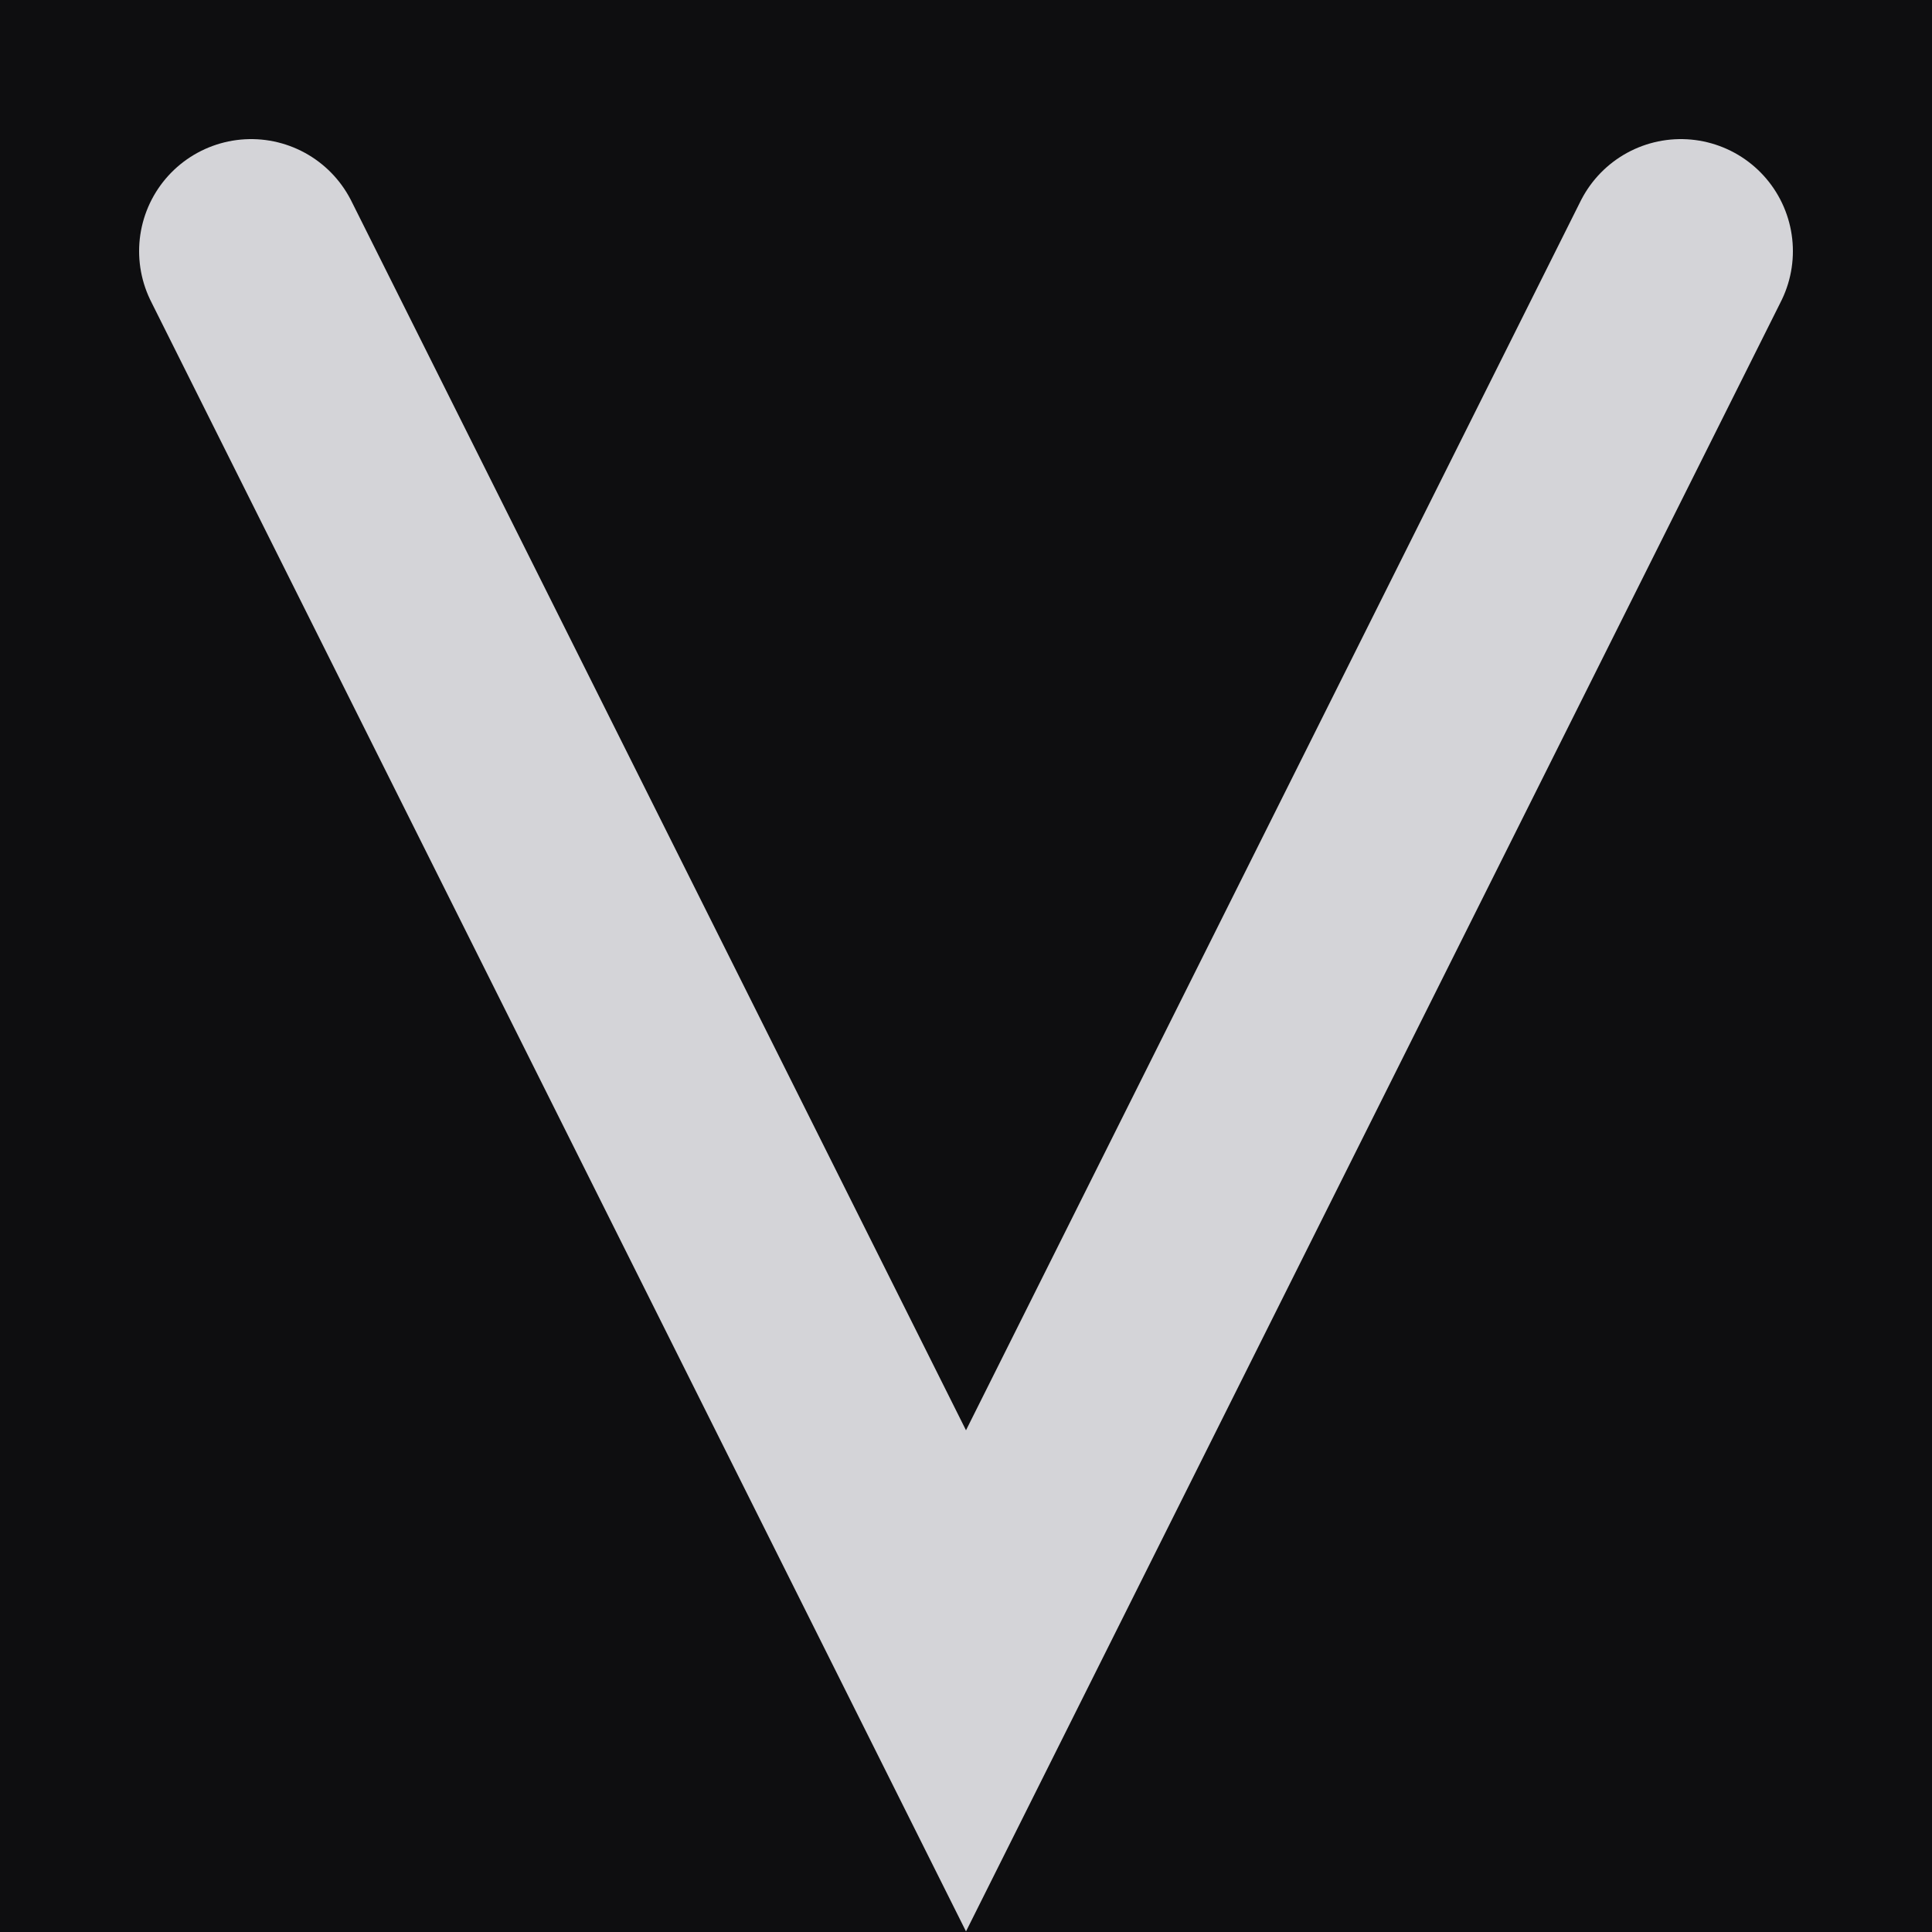
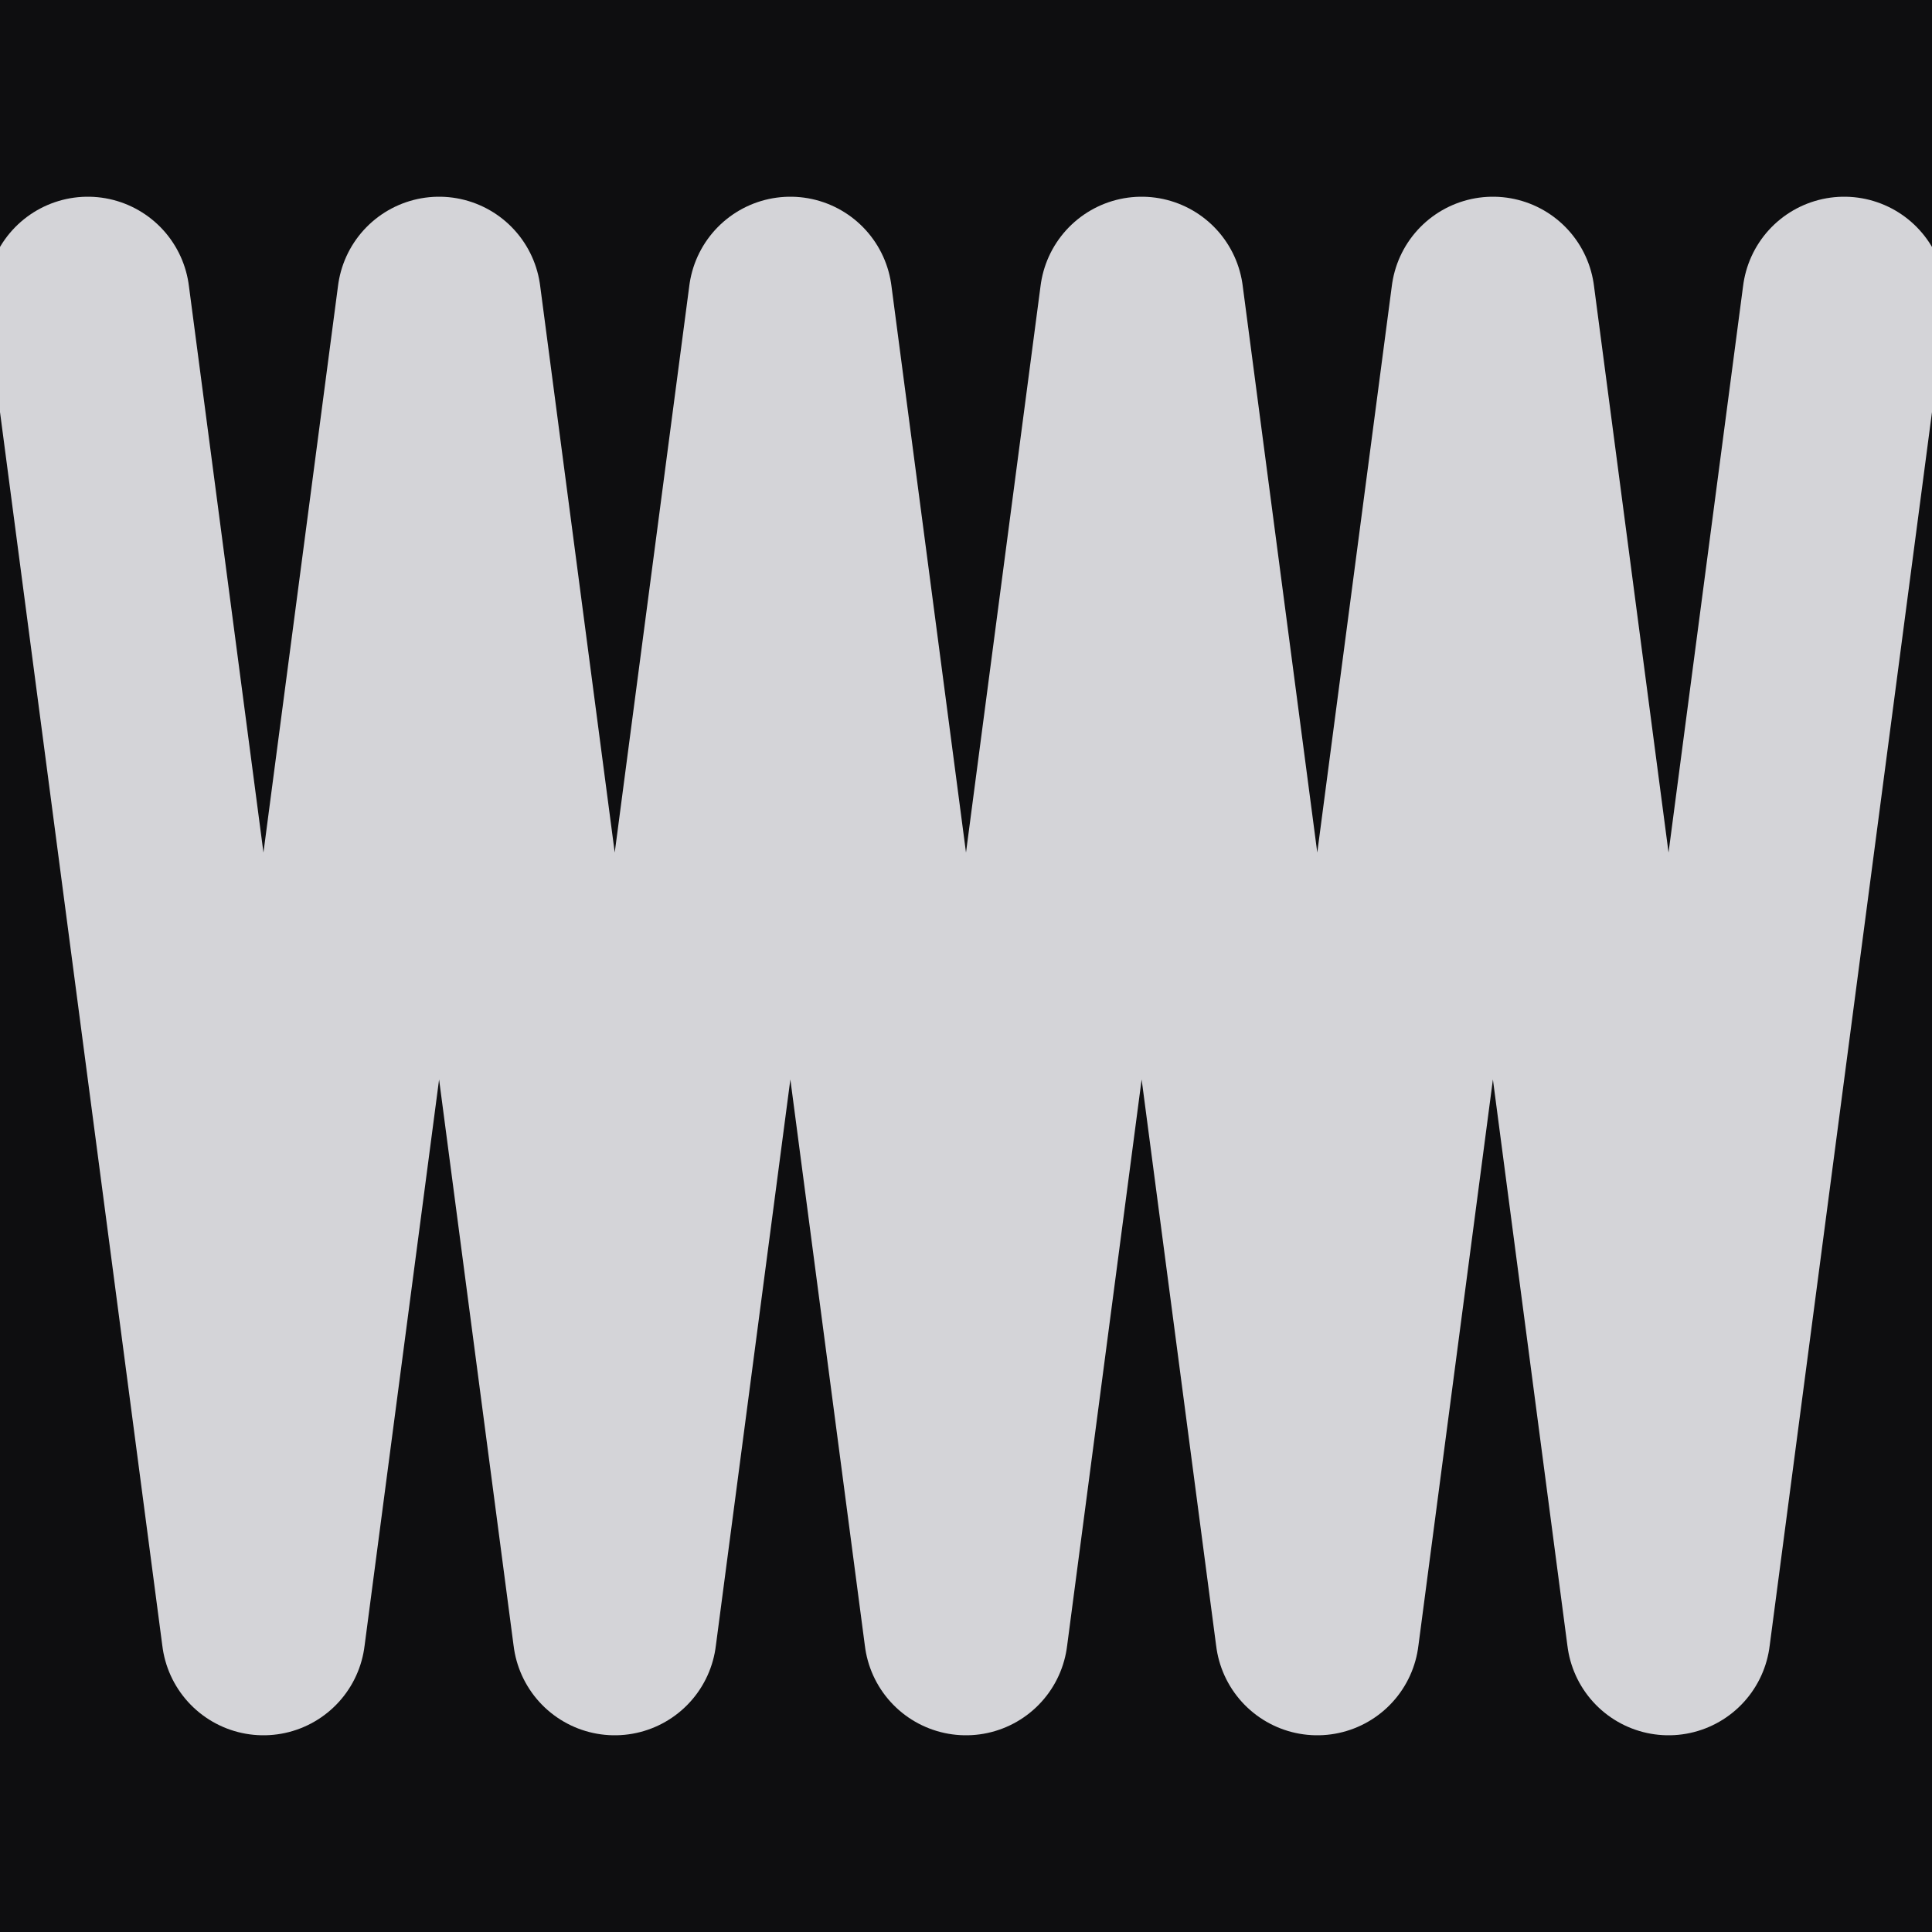
- <svg xmlns="http://www.w3.org/2000/svg" viewBox="0 0 500 500">
-   <rect width="500" height="500" fill="#0e0e10" />
-   <polyline fill="none" stroke="#d4d4d8" stroke-width="58" stroke-linejoin="miter" stroke-linecap="round" points="65,65 250,435 435,65" />
+ <svg xmlns="http://www.w3.org/2000/svg" viewBox="-25 0 550 550">
+   <rect x="-25" y="0" width="550" height="550" fill="#0e0e10" />
+   <polyline fill="none" stroke="#d4d4d8" stroke-width="58" stroke-linejoin="round" stroke-linecap="round" points="0,85 50,465 100,85 150,465 200,85 250,465 300,85 350,465 400,85 450,465 500,85" />
</svg>
